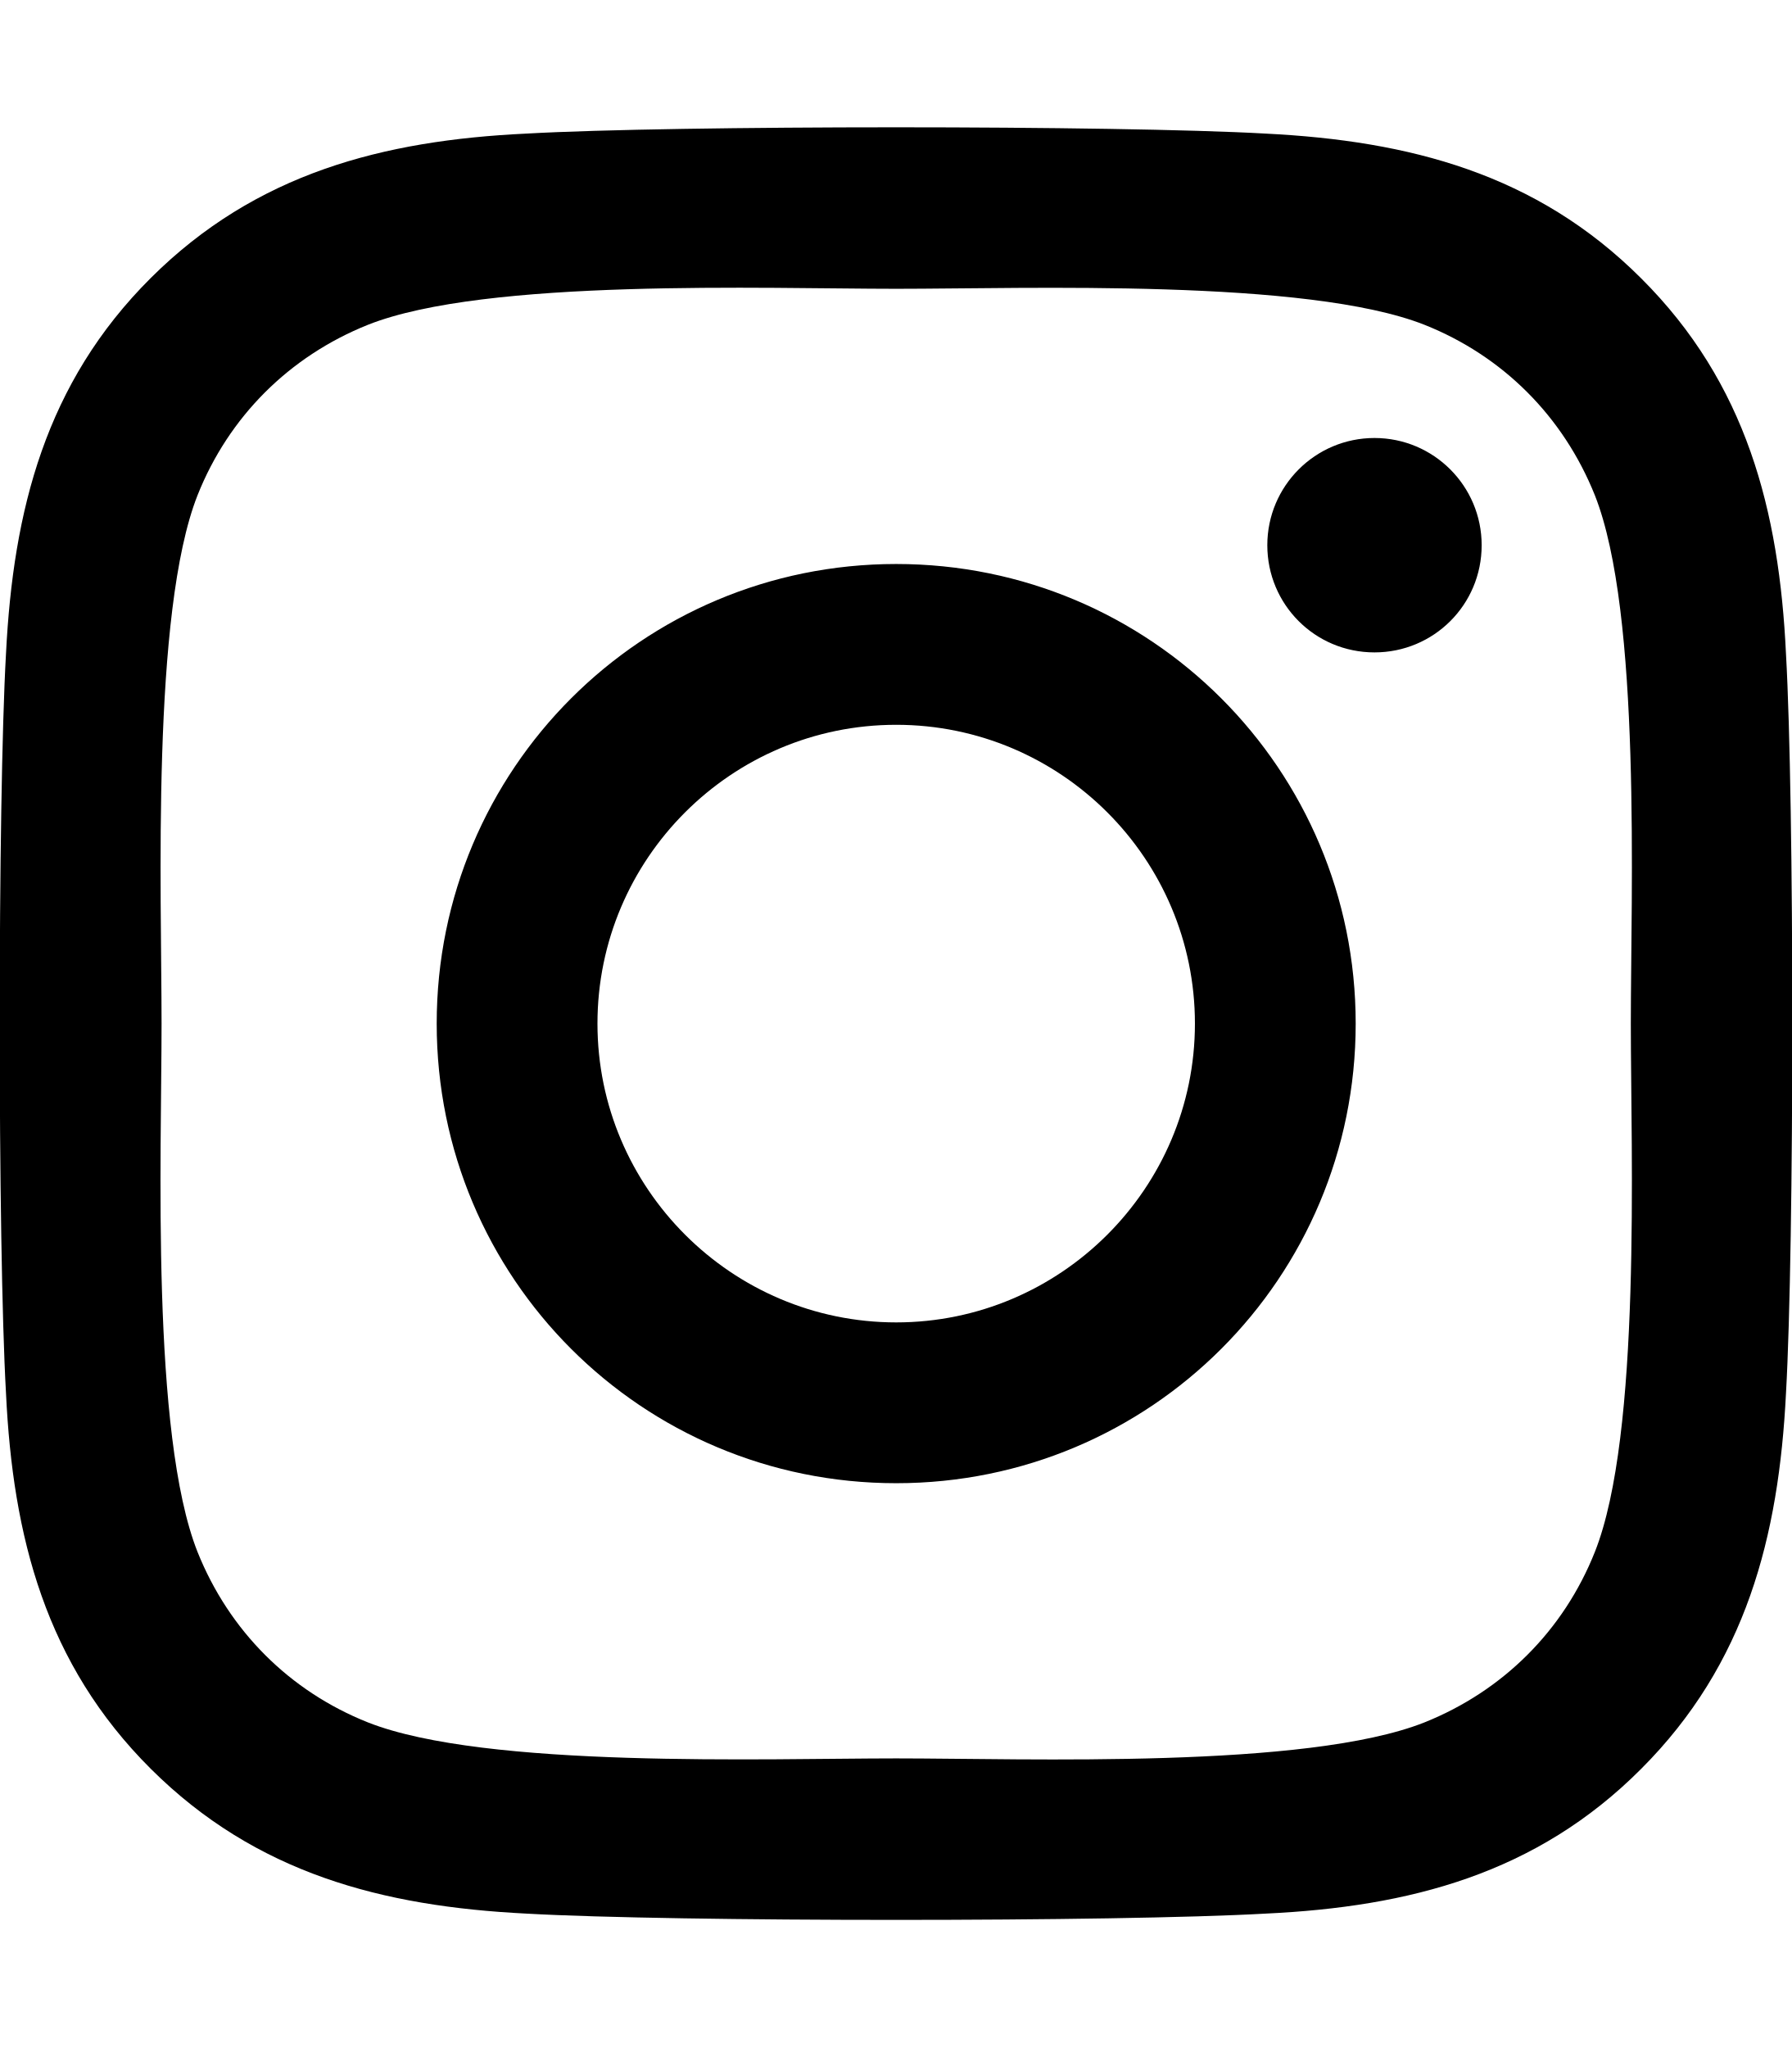
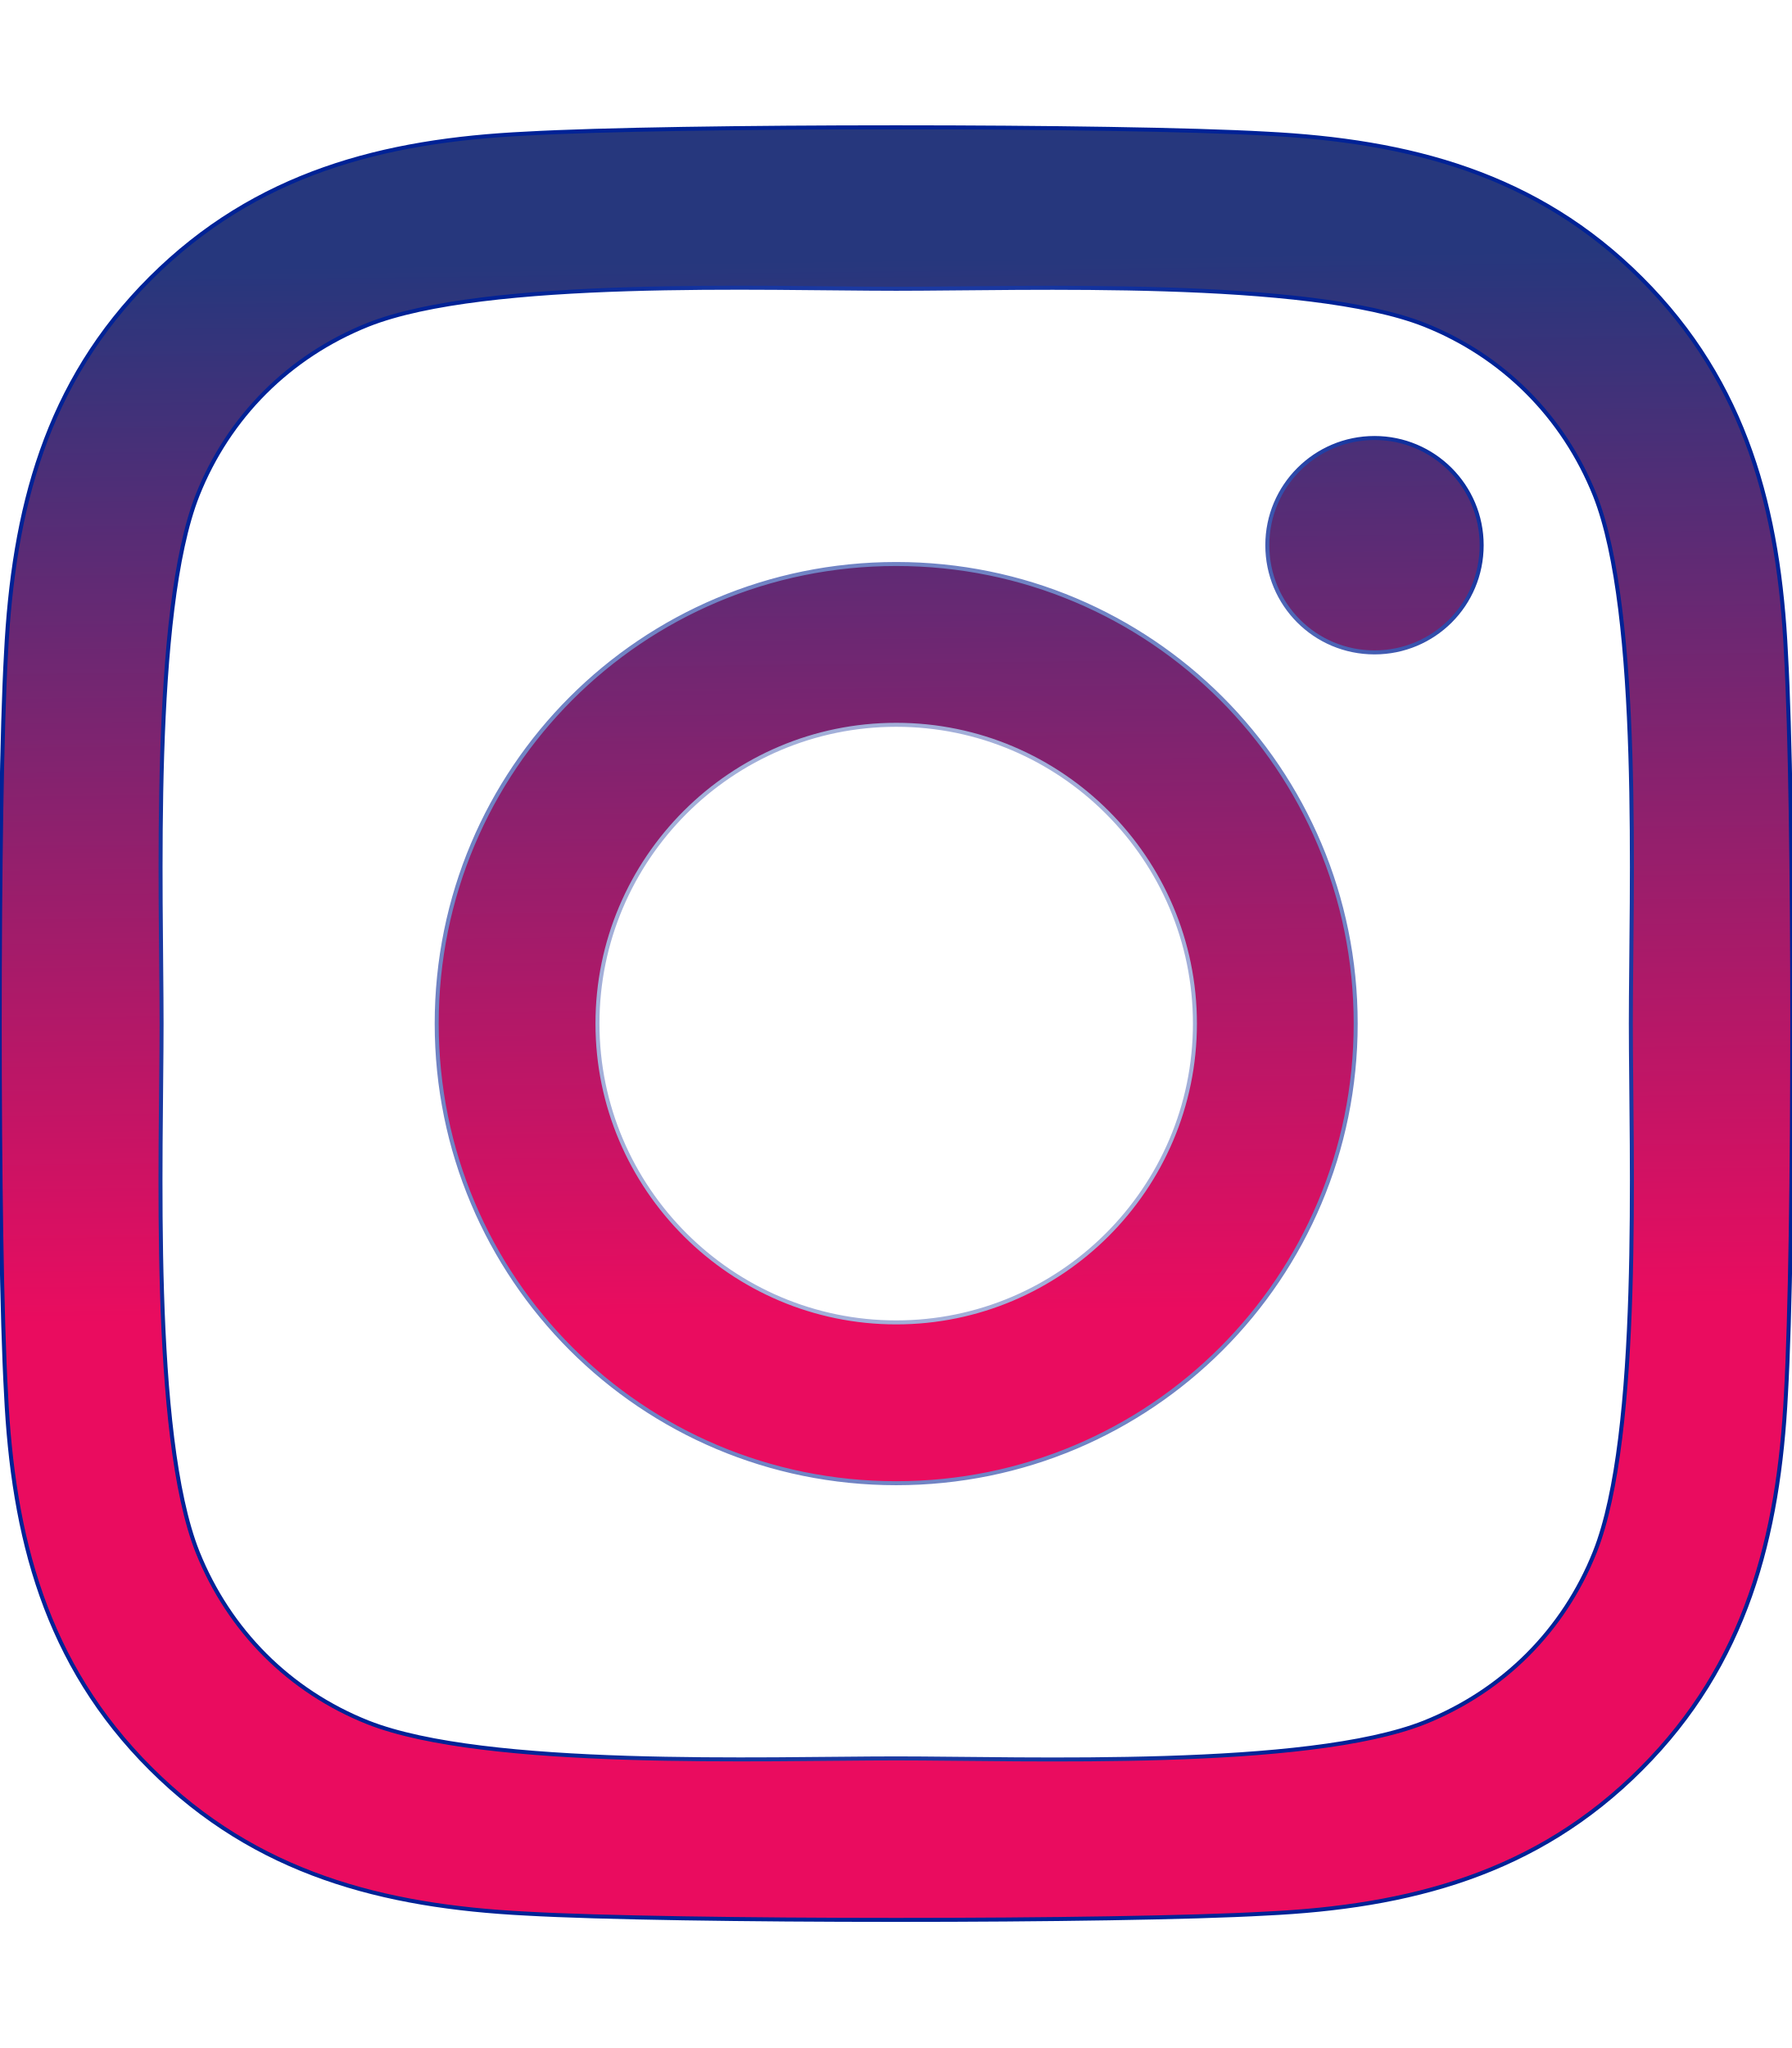
- <svg xmlns="http://www.w3.org/2000/svg" viewBox="0 0 448 512">
-   <path d="M224.1 141c-63.6 0-114.9 51.3-114.9 114.9s51.3 114.9 114.9 114.9S339 319.5 339 255.9 287.7 141 224.1 141zm0 189.6c-41.1 0-74.7-33.5-74.7-74.7s33.5-74.7 74.7-74.7 74.7 33.5 74.7 74.7-33.6 74.7-74.7 74.7zm146.4-194.3c0 14.9-12 26.8-26.8 26.8-14.9 0-26.8-12-26.8-26.8s12-26.8 26.8-26.8 26.8 12 26.8 26.8zm76.1 27.2c-1.7-35.9-9.9-67.7-36.2-93.9-26.2-26.2-58-34.4-93.9-36.2-37-2.1-147.9-2.1-184.9 0-35.8 1.7-67.6 9.9-93.9 36.1s-34.4 58-36.2 93.9c-2.1 37-2.1 147.9 0 184.9 1.7 35.9 9.9 67.7 36.2 93.9s58 34.4 93.9 36.2c37 2.1 147.9 2.1 184.9 0 35.9-1.7 67.7-9.9 93.9-36.2 26.2-26.2 34.4-58 36.2-93.9 2.1-37 2.1-147.8 0-184.8zM398.8 388c-7.8 19.6-22.9 34.7-42.6 42.6-29.5 11.7-99.5 9-132.1 9s-102.7 2.6-132.1-9c-19.6-7.8-34.7-22.9-42.6-42.6-11.7-29.5-9-99.5-9-132.1s-2.6-102.7 9-132.1c7.8-19.6 22.9-34.7 42.6-42.6 29.5-11.7 99.5-9 132.1-9s102.7-2.6 132.1 9c19.6 7.8 34.7 22.9 42.6 42.6 11.7 29.5 9 99.5 9 132.1s2.7 102.7-9 132.1z" />
+ <svg xmlns="http://www.w3.org/2000/svg" version="1.1" id="Layer_1" x="0px" y="0px" viewBox="0 0 448 512" style="enable-background:new 0 0 448 512;" xml:space="preserve">
+   <style type="text/css">
+ 	.st0{fill:url(#SVGID_1_);stroke:url(#SVGID_2_);stroke-miterlimit:10;}
+ </style>
+   <linearGradient id="SVGID_1_" gradientUnits="userSpaceOnUse" x1="226.293" y1="438.886" x2="221.293" y2="30.886">
+     <stop offset="0.271" style="stop-color:#EA0C5F" />
+     <stop offset="0.917" style="stop-color:#26377D" />
+   </linearGradient>
+   <radialGradient id="SVGID_2_" cx="224.05" cy="255.9" r="224.6" gradientUnits="userSpaceOnUse">
+     <stop offset="0" style="stop-color:#FFFFFF" />
+     <stop offset="0.917" style="stop-color:#002296" />
+   </radialGradient>
+   <path class="st0" d="M224.1,141c-63.6,0-114.9,51.3-114.9,114.9s51.3,114.9,114.9,114.9S339,319.5,339,255.9S287.7,141,224.1,141z   M224.1,330.6c-41.1,0-74.7-33.5-74.7-74.7s33.5-74.7,74.7-74.7s74.7,33.5,74.7,74.7S265.2,330.6,224.1,330.6L224.1,330.6z   M370.5,136.3c0,14.9-12,26.8-26.8,26.8c-14.9,0-26.8-12-26.8-26.8s12-26.8,26.8-26.8S370.5,121.5,370.5,136.3z M446.6,163.5  c-1.7-35.9-9.9-67.7-36.2-93.9c-26.2-26.2-58-34.4-93.9-36.2c-37-2.1-147.9-2.1-184.9,0C95.8,35.1,64,43.3,37.7,69.5  s-34.4,58-36.2,93.9c-2.1,37-2.1,147.9,0,184.9c1.7,35.9,9.9,67.7,36.2,93.9s58,34.4,93.9,36.2c37,2.1,147.9,2.1,184.9,0  c35.9-1.7,67.7-9.9,93.9-36.2c26.2-26.2,34.4-58,36.2-93.9C448.7,311.3,448.7,200.5,446.6,163.5L446.6,163.5z M398.8,388  c-7.8,19.6-22.9,34.7-42.6,42.6c-29.5,11.7-99.5,9-132.1,9s-102.7,2.6-132.1-9c-19.6-7.8-34.7-22.9-42.6-42.6  c-11.7-29.5-9-99.5-9-132.1s-2.6-102.7,9-132.1c7.8-19.6,22.9-34.7,42.6-42.6c29.5-11.7,99.5-9,132.1-9s102.7-2.6,132.1,9  c19.6,7.8,34.7,22.9,42.6,42.6c11.7,29.5,9,99.5,9,132.1S410.5,358.6,398.8,388z" />
</svg>
